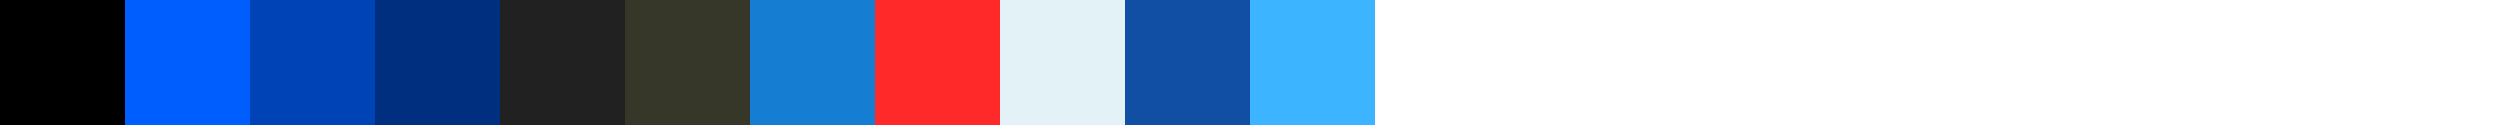
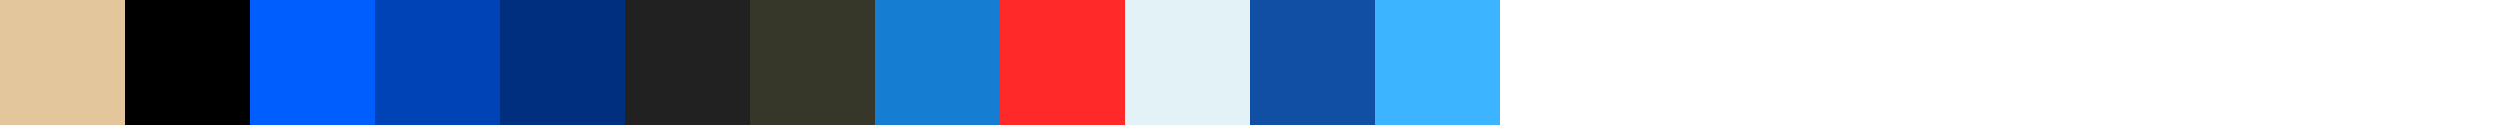
<svg xmlns="http://www.w3.org/2000/svg" width="12000" height="600" viewBox="0 0 3175 158.75" version="1.1" id="svg8">
  <defs id="defs2" />
  <g id="layer1" transform="translate(0,-138.25)">
-     <rect style="opacity:0.997;fill:#000000;fill-opacity:1;stroke:none;stroke-width:0.01;stroke-linecap:butt;stroke-linejoin:miter;stroke-miterlimit:4;stroke-dasharray:none;stroke-opacity:1;paint-order:normal" id="rect113" width="158.75" height="158.75" x="0" y="138.25" />
-     <rect style="opacity:0.997;fill:#005eff;fill-opacity:1;stroke:none;stroke-width:0.01;stroke-linecap:butt;stroke-linejoin:miter;stroke-miterlimit:4;stroke-dasharray:none;stroke-opacity:1;paint-order:normal" id="rect113-2" width="158.75" height="158.75" x="158.75" y="138.25" />
-     <rect style="opacity:0.997;fill:#0043b6;fill-opacity:1;stroke:none;stroke-width:0.01;stroke-linecap:butt;stroke-linejoin:miter;stroke-miterlimit:4;stroke-dasharray:none;stroke-opacity:1;paint-order:normal" id="rect113-7" width="158.75" height="158.75" x="317.5" y="138.25" />
-     <rect style="opacity:0.997;fill:#002f80;fill-opacity:1;stroke:none;stroke-width:0.01;stroke-linecap:butt;stroke-linejoin:miter;stroke-miterlimit:4;stroke-dasharray:none;stroke-opacity:1;paint-order:normal" id="rect113-2-5" width="158.75" height="158.75" x="476.25" y="138.25" />
-     <rect style="opacity:0.997;fill:#212121;fill-opacity:1;stroke:none;stroke-width:0.01;stroke-linecap:butt;stroke-linejoin:miter;stroke-miterlimit:4;stroke-dasharray:none;stroke-opacity:1;paint-order:normal" id="rect113-9" width="158.75" height="158.75" x="635" y="138.25" />
-     <rect style="opacity:0.997;fill:#363629;fill-opacity:1;stroke:none;stroke-width:0.01;stroke-linecap:butt;stroke-linejoin:miter;stroke-miterlimit:4;stroke-dasharray:none;stroke-opacity:1;paint-order:normal" id="rect113-2-0" width="158.75" height="158.75" x="793.75" y="138.25" />
-     <rect style="opacity:0.997;fill:#157dd2;fill-opacity:1;stroke:none;stroke-width:0.01;stroke-linecap:butt;stroke-linejoin:miter;stroke-miterlimit:4;stroke-dasharray:none;stroke-opacity:1;paint-order:normal" id="rect113-7-4" width="158.75" height="158.75" x="952.5" y="138.25" />
-     <rect style="opacity:0.997;fill:#ff2929;fill-opacity:1;stroke:none;stroke-width:0.01;stroke-linecap:butt;stroke-linejoin:miter;stroke-miterlimit:4;stroke-dasharray:none;stroke-opacity:1;paint-order:normal" id="rect113-2-5-9" width="158.75" height="158.75" x="1111.25" y="138.25" />
+     <rect style="opacity:0.997;fill:#e4c69d;fill-opacity:1;stroke:none;stroke-width:0.01;stroke-linecap:butt;stroke-linejoin:miter;stroke-miterlimit:4;stroke-dasharray:none;stroke-opacity:1;paint-order:normal" id="rect113" width="158.75" height="158.75" x="0" y="138.25" />
+     <rect style="opacity:0.997;fill:#005eff;fill-opacity:1;stroke:none;stroke-width:0.01;stroke-linecap:butt;stroke-linejoin:miter;stroke-miterlimit:4;stroke-dasharray:none;stroke-opacity:1;paint-order:normal" id="rect113-2" width="158.75" height="158.75" x="317.5" y="138.25" />
+     <rect style="opacity:0.997;fill:#0043b6;fill-opacity:1;stroke:none;stroke-width:0.01;stroke-linecap:butt;stroke-linejoin:miter;stroke-miterlimit:4;stroke-dasharray:none;stroke-opacity:1;paint-order:normal" id="rect113-7" width="158.75" height="158.75" x="476.25" y="138.25" />
+     <rect style="opacity:0.997;fill:#002f80;fill-opacity:1;stroke:none;stroke-width:0.01;stroke-linecap:butt;stroke-linejoin:miter;stroke-miterlimit:4;stroke-dasharray:none;stroke-opacity:1;paint-order:normal" id="rect113-2-5" width="158.75" height="158.75" x="635" y="138.25" />
+     <rect style="opacity:0.997;fill:#212121;fill-opacity:1;stroke:none;stroke-width:0.01;stroke-linecap:butt;stroke-linejoin:miter;stroke-miterlimit:4;stroke-dasharray:none;stroke-opacity:1;paint-order:normal" id="rect113-9" width="158.75" height="158.75" x="793.75" y="138.25" />
+     <rect style="opacity:0.997;fill:#363629;fill-opacity:1;stroke:none;stroke-width:0.01;stroke-linecap:butt;stroke-linejoin:miter;stroke-miterlimit:4;stroke-dasharray:none;stroke-opacity:1;paint-order:normal" id="rect113-2-0" width="158.75" height="158.75" x="952.5" y="138.25" />
+     <rect style="opacity:0.997;fill:#157dd2;fill-opacity:1;stroke:none;stroke-width:0.01;stroke-linecap:butt;stroke-linejoin:miter;stroke-miterlimit:4;stroke-dasharray:none;stroke-opacity:1;paint-order:normal" id="rect113-7-4" width="158.75" height="158.75" x="1111.25" y="138.25" />
+     <rect style="opacity:0.997;fill:#ff2929;fill-opacity:1;stroke:none;stroke-width:0.01;stroke-linecap:butt;stroke-linejoin:miter;stroke-miterlimit:4;stroke-dasharray:none;stroke-opacity:1;paint-order:normal" id="rect113-2-5-9" width="158.75" height="158.75" x="1270" y="138.25" />
    <text xml:space="preserve" style="font-style:normal;font-variant:normal;font-weight:normal;font-stretch:normal;font-size:28.588px;line-height:1.25;font-family:'Tw Cen MT Condensed Extra Bold';-inkscape-font-specification:'Tw Cen MT Condensed Extra Bold, ';letter-spacing:0px;word-spacing:0px;fill:#000000;fill-opacity:1;stroke:none;stroke-width:0.265" x="15.967" y="85.929" id="text936">
      <tspan id="tspan934" x="15.967" y="85.929" style="stroke-width:0.265">background</tspan>
    </text>
-     <text xml:space="preserve" style="font-style:normal;font-variant:normal;font-weight:normal;font-stretch:normal;font-size:28.588px;line-height:1.25;font-family:'Tw Cen MT Condensed Extra Bold';-inkscape-font-specification:'Tw Cen MT Condensed Extra Bold, ';letter-spacing:0px;word-spacing:0px;fill:#000000;fill-opacity:1;stroke:none;stroke-width:0.265" x="182.499" y="85.929" id="text936-0">
-       <tspan id="tspan934-2" x="182.499" y="85.929" style="stroke-width:0.265">player </tspan>
-       <tspan x="182.499" y="121.664" style="stroke-width:0.265" id="tspan1024">top</tspan>
+     <text xml:space="preserve" style="font-style:normal;font-variant:normal;font-weight:normal;font-stretch:normal;font-size:28.588px;line-height:1.25;font-family:'Tw Cen MT Condensed Extra Bold';-inkscape-font-specification:'Tw Cen MT Condensed Extra Bold, ';letter-spacing:0px;word-spacing:0px;fill:#000000;fill-opacity:1;stroke:none;stroke-width:0.265" x="341.249" y="85.929" id="text936-0">
+       <tspan id="tspan934-2" x="341.249" y="85.929" style="stroke-width:0.265">player </tspan>
+       <tspan x="341.249" y="121.664" style="stroke-width:0.265" id="tspan1024">top</tspan>
    </text>
-     <text xml:space="preserve" style="font-style:normal;font-variant:normal;font-weight:normal;font-stretch:normal;font-size:28.588px;line-height:1.25;font-family:'Tw Cen MT Condensed Extra Bold';-inkscape-font-specification:'Tw Cen MT Condensed Extra Bold, ';letter-spacing:0px;word-spacing:0px;fill:#000000;fill-opacity:1;stroke:none;stroke-width:0.265" x="325.154" y="85.929" id="text936-0-1">
-       <tspan id="tspan934-2-5" x="325.154" y="85.929" style="stroke-width:0.265">player </tspan>
-       <tspan x="325.154" y="121.664" style="stroke-width:0.265" id="tspan1022">side A</tspan>
+     <text xml:space="preserve" style="font-style:normal;font-variant:normal;font-weight:normal;font-stretch:normal;font-size:28.588px;line-height:1.25;font-family:'Tw Cen MT Condensed Extra Bold';-inkscape-font-specification:'Tw Cen MT Condensed Extra Bold, ';letter-spacing:0px;word-spacing:0px;fill:#000000;fill-opacity:1;stroke:none;stroke-width:0.265" x="483.904" y="85.929" id="text936-0-1">
+       <tspan id="tspan934-2-5" x="483.904" y="85.929" style="stroke-width:0.265">player </tspan>
+       <tspan x="483.904" y="121.664" style="stroke-width:0.265" id="tspan1022">side A</tspan>
    </text>
-     <text xml:space="preserve" style="font-style:normal;font-variant:normal;font-weight:normal;font-stretch:normal;font-size:28.588px;line-height:1.25;font-family:'Tw Cen MT Condensed Extra Bold';-inkscape-font-specification:'Tw Cen MT Condensed Extra Bold, ';letter-spacing:0px;word-spacing:0px;fill:#000000;fill-opacity:1;stroke:none;stroke-width:0.265" x="484.588" y="85.929" id="text936-0-1-5">
-       <tspan id="tspan934-2-5-1" x="484.588" y="85.929" style="stroke-width:0.265">player </tspan>
-       <tspan x="484.588" y="121.664" style="stroke-width:0.265" id="tspan1020">side B</tspan>
+     <text xml:space="preserve" style="font-style:normal;font-variant:normal;font-weight:normal;font-stretch:normal;font-size:28.588px;line-height:1.25;font-family:'Tw Cen MT Condensed Extra Bold';-inkscape-font-specification:'Tw Cen MT Condensed Extra Bold, ';letter-spacing:0px;word-spacing:0px;fill:#000000;fill-opacity:1;stroke:none;stroke-width:0.265" x="643.338" y="85.929" id="text936-0-1-5">
+       <tspan id="tspan934-2-5-1" x="643.338" y="85.929" style="stroke-width:0.265">player </tspan>
+       <tspan x="643.338" y="121.664" style="stroke-width:0.265" id="tspan1020">side B</tspan>
    </text>
-     <text xml:space="preserve" style="font-style:normal;font-variant:normal;font-weight:normal;font-stretch:normal;font-size:28.588px;line-height:1.25;font-family:'Tw Cen MT Condensed Extra Bold';-inkscape-font-specification:'Tw Cen MT Condensed Extra Bold, ';letter-spacing:0px;word-spacing:0px;fill:#000000;fill-opacity:1;stroke:none;stroke-width:0.265" x="664.06" y="85.929" id="text936-0-1-8">
-       <tspan id="tspan934-2-5-2" x="664.06" y="85.929" style="stroke-width:0.265">buildings </tspan>
-       <tspan x="664.06" y="121.664" style="stroke-width:0.265" id="tspan1018">side A</tspan>
+     <text xml:space="preserve" style="font-style:normal;font-variant:normal;font-weight:normal;font-stretch:normal;font-size:28.588px;line-height:1.25;font-family:'Tw Cen MT Condensed Extra Bold';-inkscape-font-specification:'Tw Cen MT Condensed Extra Bold, ';letter-spacing:0px;word-spacing:0px;fill:#000000;fill-opacity:1;stroke:none;stroke-width:0.265" x="822.81" y="85.929" id="text936-0-1-8">
+       <tspan id="tspan934-2-5-2" x="822.81" y="85.929" style="stroke-width:0.265">buildings </tspan>
+       <tspan x="822.81" y="121.664" style="stroke-width:0.265" id="tspan1018">side A</tspan>
    </text>
-     <text xml:space="preserve" style="font-style:normal;font-variant:normal;font-weight:normal;font-stretch:normal;font-size:28.588px;line-height:1.25;font-family:'Tw Cen MT Condensed Extra Bold';-inkscape-font-specification:'Tw Cen MT Condensed Extra Bold, ';letter-spacing:0px;word-spacing:0px;fill:#000000;fill-opacity:1;stroke:none;stroke-width:0.265" x="823.11" y="85.929" id="text936-0-1-5-5">
-       <tspan id="tspan934-2-5-1-6" x="823.11" y="85.929" style="stroke-width:0.265">buildings</tspan>
-       <tspan x="823.11" y="121.664" style="stroke-width:0.265" id="tspan1016">side B</tspan>
+     <text xml:space="preserve" style="font-style:normal;font-variant:normal;font-weight:normal;font-stretch:normal;font-size:28.588px;line-height:1.25;font-family:'Tw Cen MT Condensed Extra Bold';-inkscape-font-specification:'Tw Cen MT Condensed Extra Bold, ';letter-spacing:0px;word-spacing:0px;fill:#000000;fill-opacity:1;stroke:none;stroke-width:0.265" x="981.86" y="85.929" id="text936-0-1-5-5">
+       <tspan id="tspan934-2-5-1-6" x="981.86" y="85.929" style="stroke-width:0.265">buildings</tspan>
+       <tspan x="981.86" y="121.664" style="stroke-width:0.265" id="tspan1016">side B</tspan>
    </text>
-     <text xml:space="preserve" style="font-style:normal;font-variant:normal;font-weight:normal;font-stretch:normal;font-size:28.588px;line-height:1.25;font-family:'Tw Cen MT Condensed Extra Bold';-inkscape-font-specification:'Tw Cen MT Condensed Extra Bold, ';letter-spacing:0px;word-spacing:0px;fill:#000000;fill-opacity:1;stroke:none;stroke-width:0.265" x="996.51" y="85.929" id="text936-0-1-5-5-6">
-       <tspan id="tspan934-2-5-1-6-0" x="996.51" y="85.929" style="stroke-width:0.265">button </tspan>
-       <tspan x="996.51" y="121.664" style="stroke-width:0.265" id="tspan1016-6">hover</tspan>
+     <text xml:space="preserve" style="font-style:normal;font-variant:normal;font-weight:normal;font-stretch:normal;font-size:28.588px;line-height:1.25;font-family:'Tw Cen MT Condensed Extra Bold';-inkscape-font-specification:'Tw Cen MT Condensed Extra Bold, ';letter-spacing:0px;word-spacing:0px;fill:#000000;fill-opacity:1;stroke:none;stroke-width:0.265" x="1155.26" y="85.929" id="text936-0-1-5-5-6">
+       <tspan id="tspan934-2-5-1-6-0" x="1155.26" y="85.929" style="stroke-width:0.265">button </tspan>
+       <tspan x="1155.26" y="121.664" style="stroke-width:0.265" id="tspan1016-6">hover</tspan>
    </text>
-     <text xml:space="preserve" style="font-style:normal;font-variant:normal;font-weight:normal;font-stretch:normal;font-size:28.588px;line-height:1.25;font-family:'Tw Cen MT Condensed Extra Bold';-inkscape-font-specification:'Tw Cen MT Condensed Extra Bold, ';letter-spacing:0px;word-spacing:0px;fill:#000000;fill-opacity:1;stroke:none;stroke-width:0.265" x="1127.258" y="85.929" id="text936-0-1-5-5-6-1">
-       <tspan id="tspan934-2-5-1-6-0-0" x="1127.258" y="85.929" style="stroke-width:0.265">button </tspan>
-       <tspan x="1127.258" y="121.664" style="stroke-width:0.265" id="tspan1016-6-0">flash (dead)</tspan>
+     <text xml:space="preserve" style="font-style:normal;font-variant:normal;font-weight:normal;font-stretch:normal;font-size:28.588px;line-height:1.25;font-family:'Tw Cen MT Condensed Extra Bold';-inkscape-font-specification:'Tw Cen MT Condensed Extra Bold, ';letter-spacing:0px;word-spacing:0px;fill:#000000;fill-opacity:1;stroke:none;stroke-width:0.265" x="1286.008" y="85.929" id="text936-0-1-5-5-6-1">
+       <tspan id="tspan934-2-5-1-6-0-0" x="1286.008" y="85.929" style="stroke-width:0.265">button </tspan>
+       <tspan x="1286.008" y="121.664" style="stroke-width:0.265" id="tspan1016-6-0">flash (dead)</tspan>
    </text>
-     <text xml:space="preserve" style="font-style:normal;font-variant:normal;font-weight:normal;font-stretch:normal;font-size:28.588px;line-height:1.25;font-family:'Tw Cen MT Condensed Extra Bold';-inkscape-font-specification:'Tw Cen MT Condensed Extra Bold, ';letter-spacing:0px;word-spacing:0px;fill:#000000;fill-opacity:1;stroke:none;stroke-width:0.265" x="1312.844" y="82.523" id="text936-0-1-5-5-6-4">
-       <tspan x="1312.844" y="82.523" style="stroke-width:0.265" id="tspan1016-6-7">target</tspan>
-       <tspan x="1312.844" y="118.258" style="stroke-width:0.265" id="tspan1104">square</tspan>
+     <text xml:space="preserve" style="font-style:normal;font-variant:normal;font-weight:normal;font-stretch:normal;font-size:28.588px;line-height:1.25;font-family:'Tw Cen MT Condensed Extra Bold';-inkscape-font-specification:'Tw Cen MT Condensed Extra Bold, ';letter-spacing:0px;word-spacing:0px;fill:#000000;fill-opacity:1;stroke:none;stroke-width:0.265" x="1471.594" y="82.523" id="text936-0-1-5-5-6-4">
+       <tspan x="1471.594" y="82.523" style="stroke-width:0.265" id="tspan1016-6-7">target</tspan>
+       <tspan x="1471.594" y="118.258" style="stroke-width:0.265" id="tspan1104">square</tspan>
    </text>
-     <text xml:space="preserve" style="font-style:normal;font-variant:normal;font-weight:normal;font-stretch:normal;font-size:28.588px;line-height:1.25;font-family:'Tw Cen MT Condensed Extra Bold';-inkscape-font-specification:'Tw Cen MT Condensed Extra Bold, ';letter-spacing:0px;word-spacing:0px;fill:#000000;fill-opacity:1;stroke:none;stroke-width:0.265" x="1474.184" y="85.106" id="text936-0-1-5-5-6-4-4">
-       <tspan x="1474.184" y="85.106" style="stroke-width:0.265" id="tspan1016-6-7-6">option</tspan>
-       <tspan x="1474.184" y="120.84" style="stroke-width:0.265" id="tspan1102">lines</tspan>
+     <text xml:space="preserve" style="font-style:normal;font-variant:normal;font-weight:normal;font-stretch:normal;font-size:28.588px;line-height:1.25;font-family:'Tw Cen MT Condensed Extra Bold';-inkscape-font-specification:'Tw Cen MT Condensed Extra Bold, ';letter-spacing:0px;word-spacing:0px;fill:#000000;fill-opacity:1;stroke:none;stroke-width:0.265" x="1632.934" y="85.105" id="text936-0-1-5-5-6-4-4">
+       <tspan x="1632.934" y="85.105" style="stroke-width:0.265" id="tspan1016-6-7-6">option</tspan>
+       <tspan x="1632.934" y="120.84" style="stroke-width:0.265" id="tspan1102">lines</tspan>
    </text>
-     <rect style="opacity:0.997;fill:#e2f2f6;fill-opacity:1;stroke:none;stroke-width:0.01;stroke-linecap:butt;stroke-linejoin:miter;stroke-miterlimit:4;stroke-dasharray:none;stroke-opacity:1;paint-order:normal" id="rect113-2-0-4" width="158.75" height="158.75" x="1270" y="138.25" />
-     <rect style="opacity:0.997;fill:#104fa4;fill-opacity:1;stroke:none;stroke-width:0.01;stroke-linecap:butt;stroke-linejoin:miter;stroke-miterlimit:4;stroke-dasharray:none;stroke-opacity:1;paint-order:normal" id="rect113-7-4-7" width="158.75" height="158.75" x="1428.75" y="138.25" />
-     <rect style="opacity:0.997;fill:#3cb4ff;fill-opacity:1;stroke:none;stroke-width:0.01;stroke-linecap:butt;stroke-linejoin:miter;stroke-miterlimit:4;stroke-dasharray:none;stroke-opacity:1;paint-order:normal" id="rect113-7-4-7-4" width="158.75" height="158.75" x="1587.5" y="138.25" />
-     <text xml:space="preserve" style="font-style:normal;font-variant:normal;font-weight:normal;font-stretch:normal;font-size:28.588px;line-height:1.25;font-family:'Tw Cen MT Condensed Extra Bold';-inkscape-font-specification:'Tw Cen MT Condensed Extra Bold, ';letter-spacing:0px;word-spacing:0px;fill:#000000;fill-opacity:1;stroke:none;stroke-width:0.265" x="1627.406" y="85.106" id="text936-0-1-5-5-6-4-4-5">
-       <tspan x="1627.406" y="85.106" style="stroke-width:0.265" id="tspan1102-4">level </tspan>
-       <tspan x="1627.406" y="120.84" style="stroke-width:0.265" id="tspan898">text</tspan>
+     <rect style="opacity:0.997;fill:#e2f2f6;fill-opacity:1;stroke:none;stroke-width:0.01;stroke-linecap:butt;stroke-linejoin:miter;stroke-miterlimit:4;stroke-dasharray:none;stroke-opacity:1;paint-order:normal" id="rect113-2-0-4" width="158.75" height="158.75" x="1428.75" y="138.25" />
+     <rect style="opacity:0.997;fill:#104fa4;fill-opacity:1;stroke:none;stroke-width:0.01;stroke-linecap:butt;stroke-linejoin:miter;stroke-miterlimit:4;stroke-dasharray:none;stroke-opacity:1;paint-order:normal" id="rect113-7-4-7" width="158.75" height="158.75" x="1587.5" y="138.25" />
+     <rect style="opacity:0.997;fill:#3cb4ff;fill-opacity:1;stroke:none;stroke-width:0.01;stroke-linecap:butt;stroke-linejoin:miter;stroke-miterlimit:4;stroke-dasharray:none;stroke-opacity:1;paint-order:normal" id="rect113-7-4-7-4" width="158.75" height="158.75" x="1746.25" y="138.25" />
+     <text xml:space="preserve" style="font-style:normal;font-variant:normal;font-weight:normal;font-stretch:normal;font-size:28.588px;line-height:1.25;font-family:'Tw Cen MT Condensed Extra Bold';-inkscape-font-specification:'Tw Cen MT Condensed Extra Bold, ';letter-spacing:0px;word-spacing:0px;fill:#000000;fill-opacity:1;stroke:none;stroke-width:0.265" x="1786.156" y="85.105" id="text936-0-1-5-5-6-4-4-5">
+       <tspan x="1786.156" y="85.105" style="stroke-width:0.265" id="tspan1102-4">level </tspan>
+       <tspan x="1786.156" y="120.84" style="stroke-width:0.265" id="tspan898">text</tspan>
+     </text>
+     <rect style="opacity:0.997;fill:#000000;fill-opacity:1;stroke:none;stroke-width:0.01;stroke-linecap:butt;stroke-linejoin:miter;stroke-miterlimit:4;stroke-dasharray:none;stroke-opacity:1;paint-order:normal" id="rect113-79" width="158.75" height="158.75" x="158.75" y="138.25" />
+     <text xml:space="preserve" style="font-style:normal;font-variant:normal;font-weight:normal;font-stretch:normal;font-size:28.588px;line-height:1.25;font-family:'Tw Cen MT Condensed Extra Bold';-inkscape-font-specification:'Tw Cen MT Condensed Extra Bold, ';letter-spacing:0px;word-spacing:0px;fill:#000000;fill-opacity:1;stroke:none;stroke-width:0.265" x="174.717" y="85.929" id="text936-1">
+       <tspan id="tspan934-5" x="174.717" y="85.929" style="stroke-width:0.265">button</tspan>
+       <tspan x="174.717" y="121.664" style="stroke-width:0.265" id="tspan879">background</tspan>
    </text>
  </g>
</svg>
